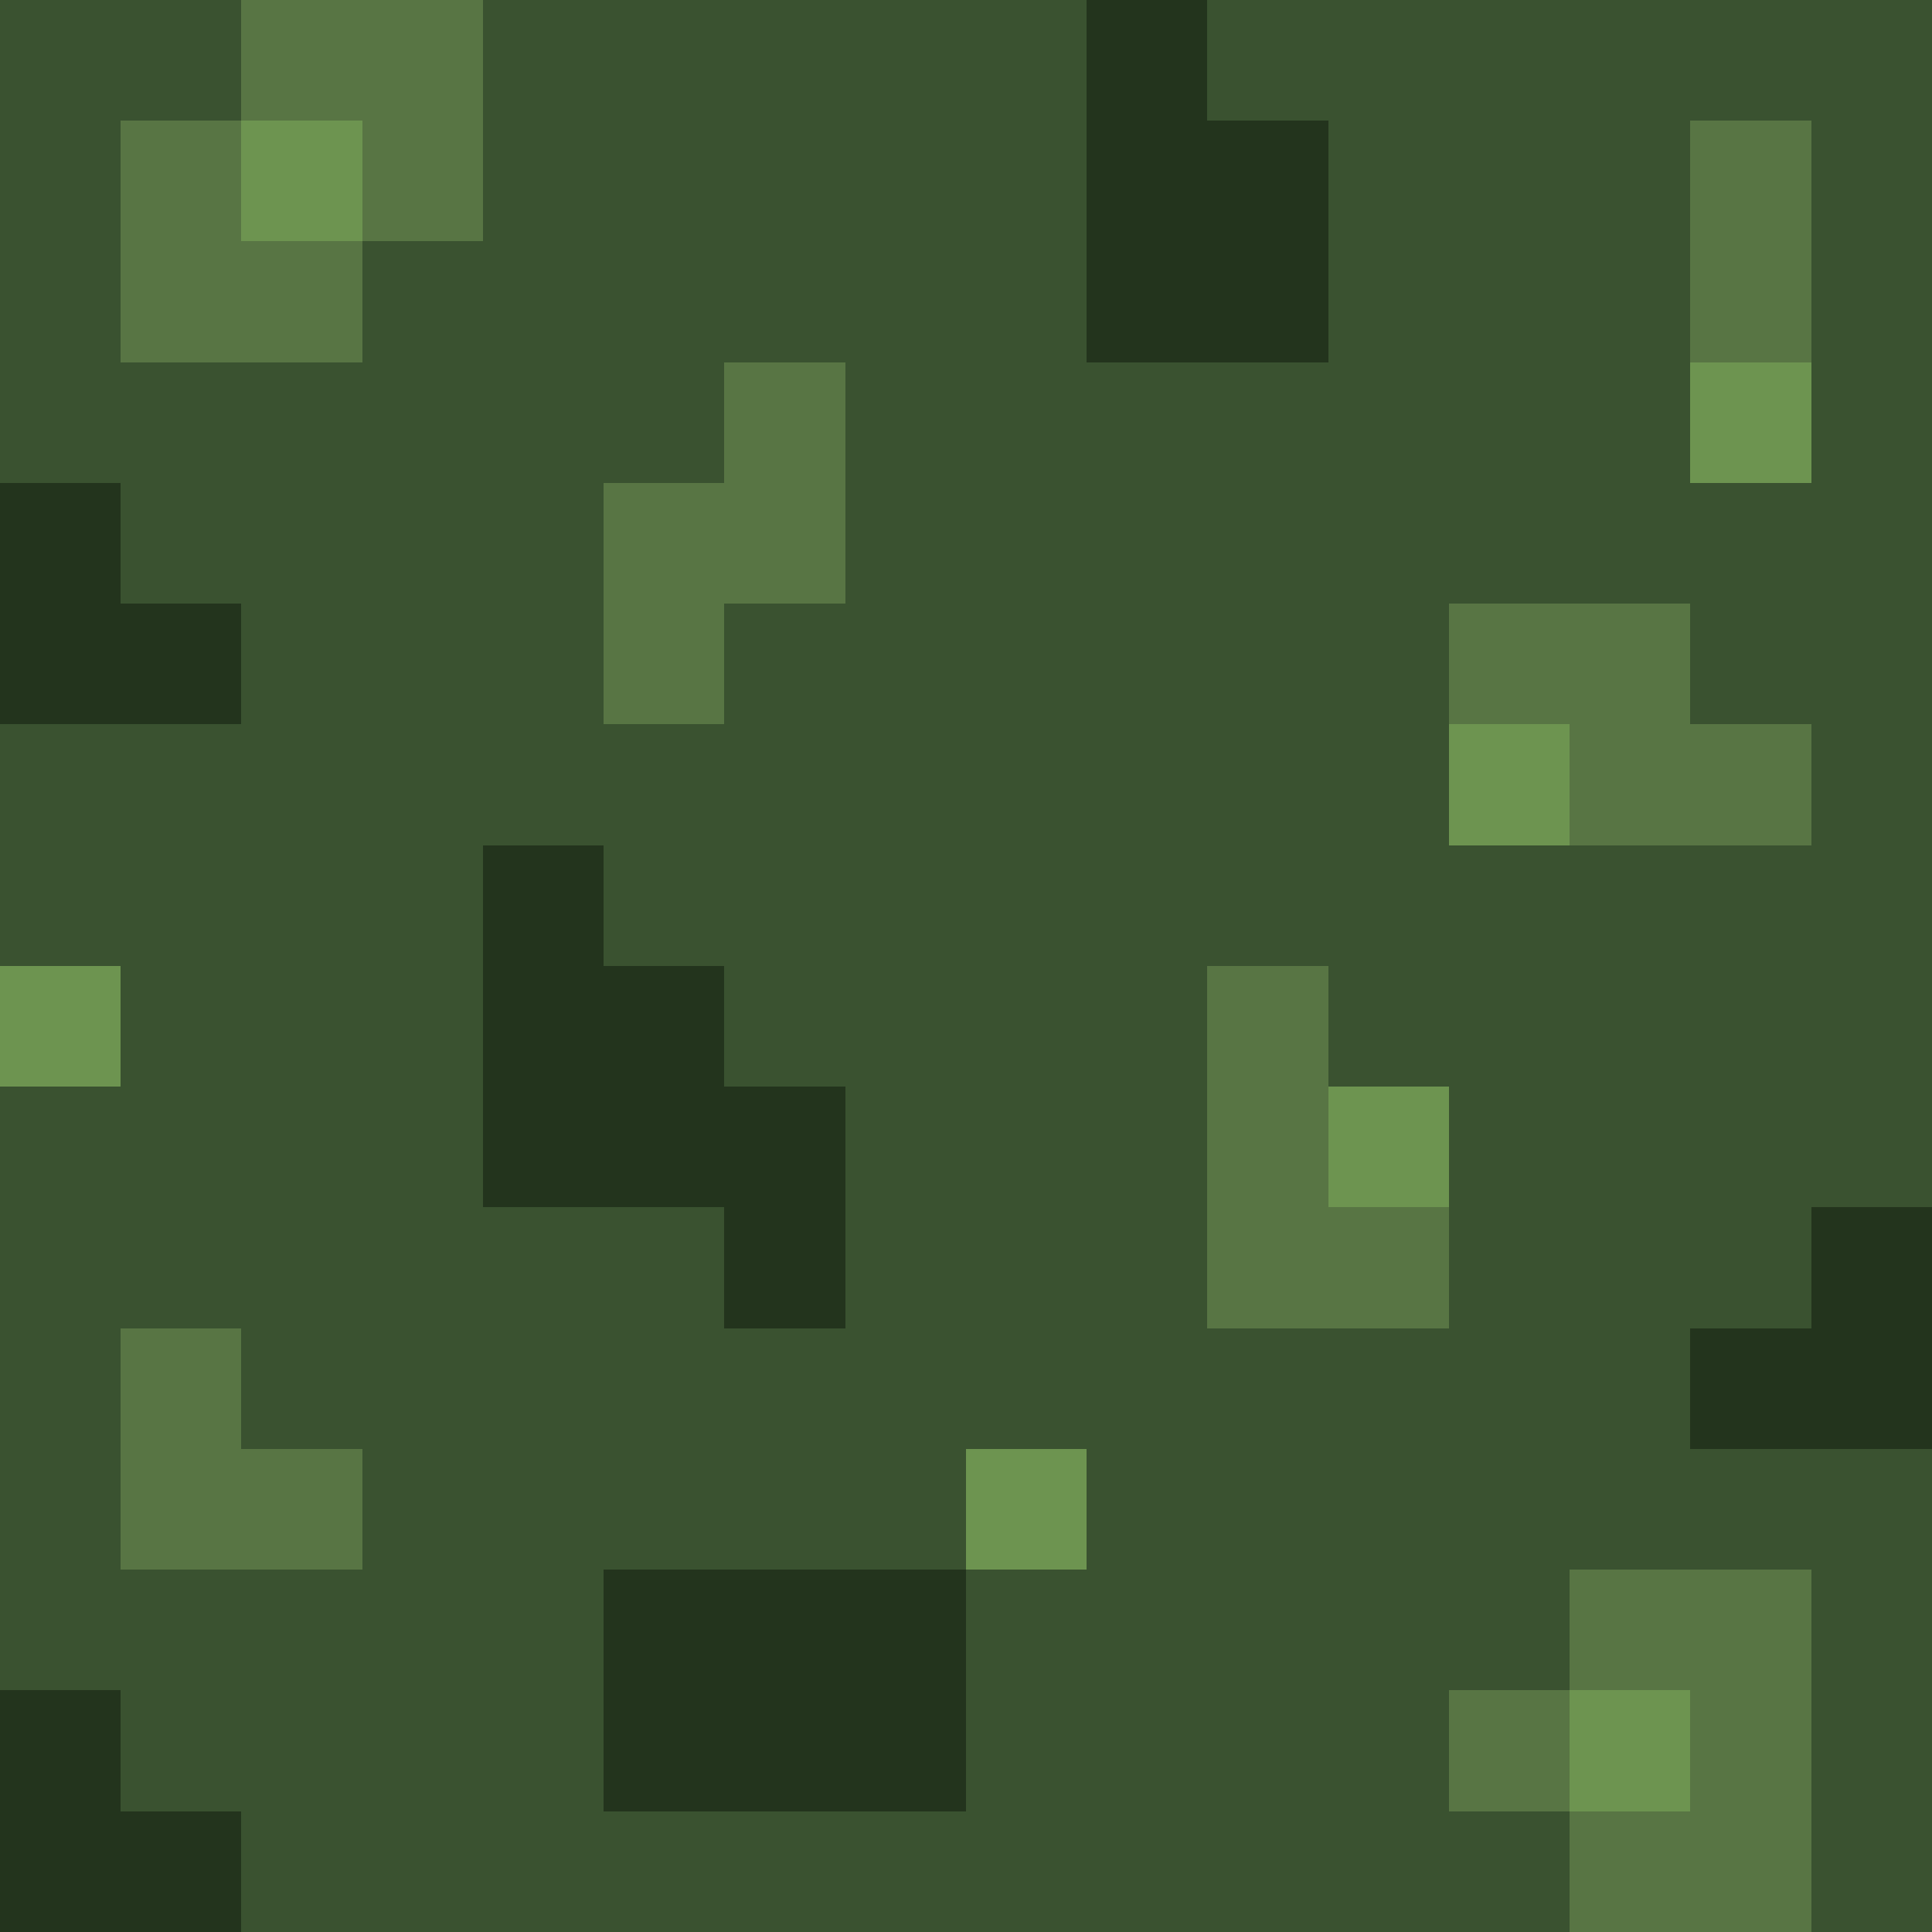
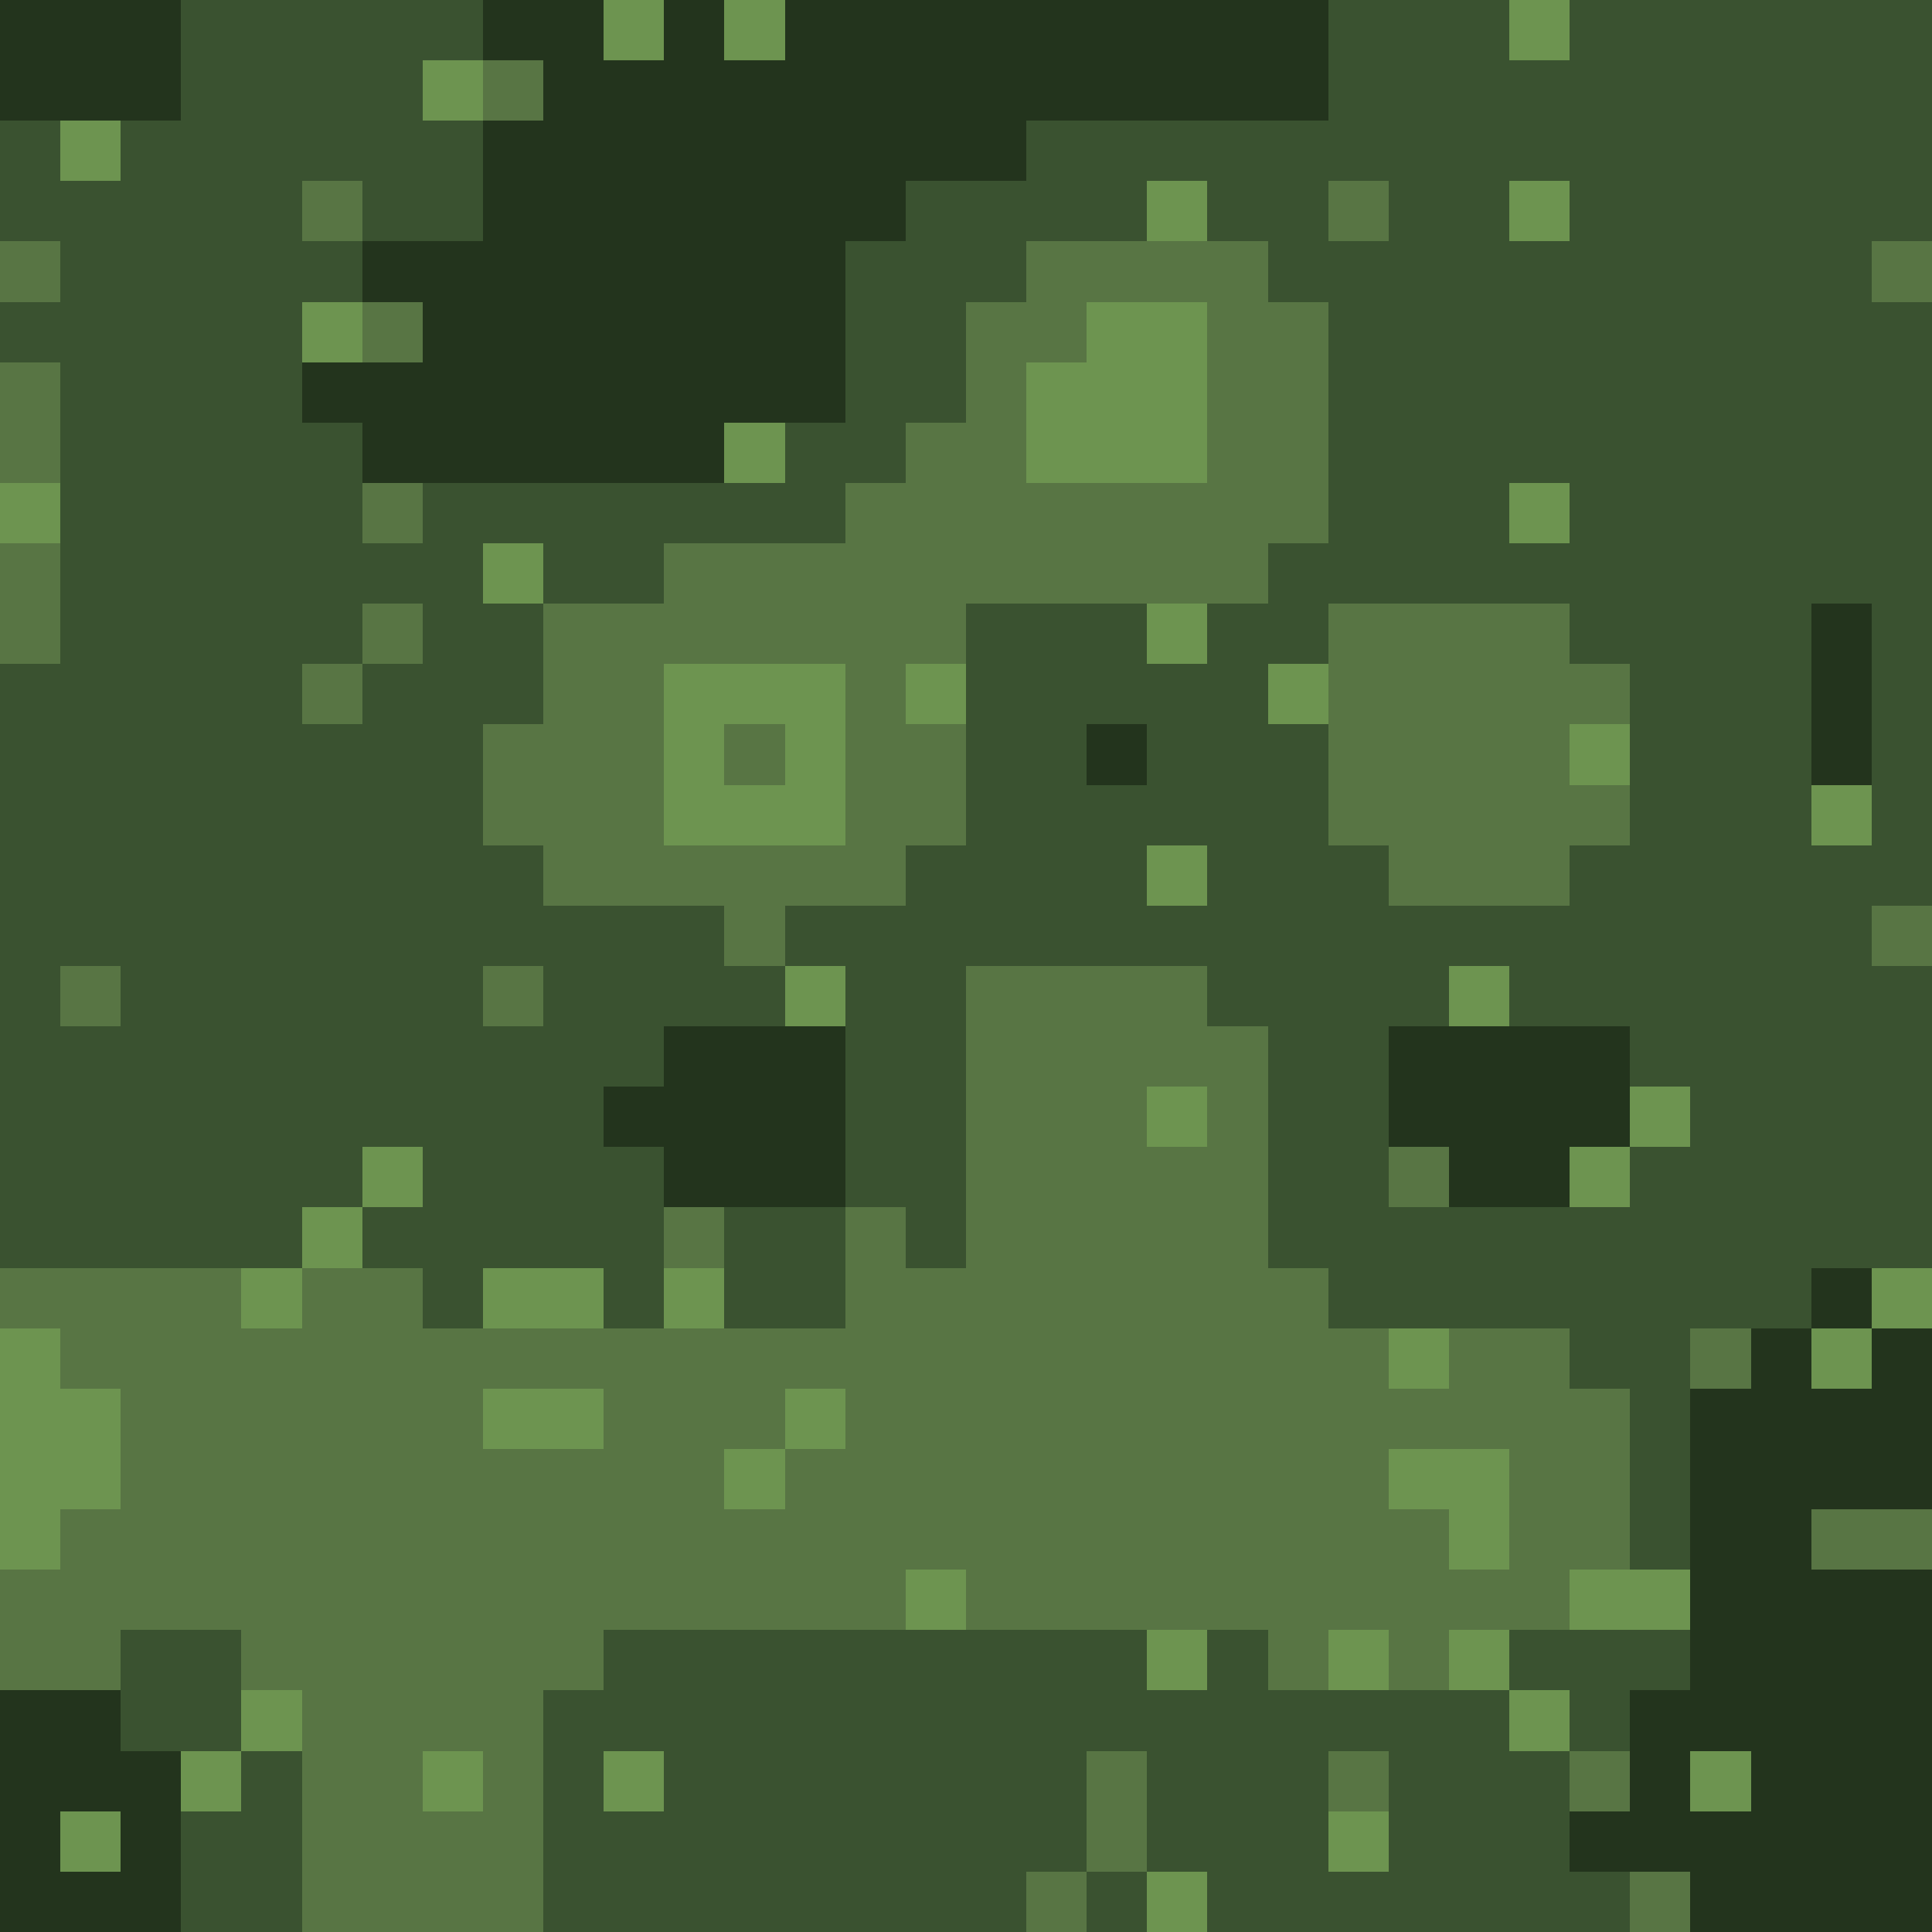
- <svg xmlns="http://www.w3.org/2000/svg" width="16" height="16" viewBox="0 0 16 16" shape-rendering="crispEdges">
-   <rect x="0" y="0" width="2" height="1" fill="#3a5230" shape-rendering="crispEdges" />
-   <rect x="2" y="0" width="2" height="1" fill="#587544" shape-rendering="crispEdges" />
-   <rect x="4" y="0" width="5" height="1" fill="#3a5230" shape-rendering="crispEdges" />
-   <rect x="9" y="0" width="1" height="1" fill="#23341d" shape-rendering="crispEdges" />
-   <rect x="10" y="0" width="6" height="1" fill="#3a5230" shape-rendering="crispEdges" />
-   <rect x="0" y="1" width="1" height="1" fill="#3a5230" shape-rendering="crispEdges" />
-   <rect x="1" y="1" width="1" height="1" fill="#587544" shape-rendering="crispEdges" />
-   <rect x="2" y="1" width="1" height="1" fill="#6d9450" shape-rendering="crispEdges" />
-   <rect x="3" y="1" width="1" height="1" fill="#587544" shape-rendering="crispEdges" />
-   <rect x="4" y="1" width="5" height="1" fill="#3a5230" shape-rendering="crispEdges" />
-   <rect x="9" y="1" width="2" height="1" fill="#23341d" shape-rendering="crispEdges" />
-   <rect x="11" y="1" width="3" height="1" fill="#3a5230" shape-rendering="crispEdges" />
-   <rect x="14" y="1" width="1" height="1" fill="#587544" shape-rendering="crispEdges" />
-   <rect x="15" y="1" width="1" height="1" fill="#3a5230" shape-rendering="crispEdges" />
+ <svg xmlns="http://www.w3.org/2000/svg" width="32" height="32" viewBox="0 0 32 32" shape-rendering="crispEdges">
+   <rect x="0" y="0" width="3" height="1" fill="#23341d" shape-rendering="crispEdges" />
+   <rect x="3" y="0" width="5" height="1" fill="#3a5230" shape-rendering="crispEdges" />
+   <rect x="8" y="0" width="2" height="1" fill="#23341d" shape-rendering="crispEdges" />
+   <rect x="10" y="0" width="1" height="1" fill="#6d9450" shape-rendering="crispEdges" />
+   <rect x="11" y="0" width="1" height="1" fill="#23341d" shape-rendering="crispEdges" />
+   <rect x="12" y="0" width="1" height="1" fill="#6d9450" shape-rendering="crispEdges" />
+   <rect x="13" y="0" width="9" height="1" fill="#23341d" shape-rendering="crispEdges" />
+   <rect x="22" y="0" width="3" height="1" fill="#3a5230" shape-rendering="crispEdges" />
+   <rect x="25" y="0" width="1" height="1" fill="#6d9450" shape-rendering="crispEdges" />
+   <rect x="26" y="0" width="6" height="1" fill="#3a5230" shape-rendering="crispEdges" />
+   <rect x="0" y="1" width="3" height="1" fill="#23341d" shape-rendering="crispEdges" />
+   <rect x="3" y="1" width="4" height="1" fill="#3a5230" shape-rendering="crispEdges" />
+   <rect x="7" y="1" width="1" height="1" fill="#6d9450" shape-rendering="crispEdges" />
+   <rect x="8" y="1" width="1" height="1" fill="#587544" shape-rendering="crispEdges" />
+   <rect x="9" y="1" width="13" height="1" fill="#23341d" shape-rendering="crispEdges" />
+   <rect x="22" y="1" width="10" height="1" fill="#3a5230" shape-rendering="crispEdges" />
  <rect x="0" y="2" width="1" height="1" fill="#3a5230" shape-rendering="crispEdges" />
-   <rect x="1" y="2" width="2" height="1" fill="#587544" shape-rendering="crispEdges" />
-   <rect x="3" y="2" width="6" height="1" fill="#3a5230" shape-rendering="crispEdges" />
-   <rect x="9" y="2" width="2" height="1" fill="#23341d" shape-rendering="crispEdges" />
-   <rect x="11" y="2" width="3" height="1" fill="#3a5230" shape-rendering="crispEdges" />
-   <rect x="14" y="2" width="1" height="1" fill="#587544" shape-rendering="crispEdges" />
-   <rect x="15" y="2" width="1" height="1" fill="#3a5230" shape-rendering="crispEdges" />
-   <rect x="0" y="3" width="6" height="1" fill="#3a5230" shape-rendering="crispEdges" />
-   <rect x="6" y="3" width="1" height="1" fill="#587544" shape-rendering="crispEdges" />
-   <rect x="7" y="3" width="7" height="1" fill="#3a5230" shape-rendering="crispEdges" />
-   <rect x="14" y="3" width="1" height="1" fill="#6d9450" shape-rendering="crispEdges" />
-   <rect x="15" y="3" width="1" height="1" fill="#3a5230" shape-rendering="crispEdges" />
-   <rect x="0" y="4" width="1" height="1" fill="#23341d" shape-rendering="crispEdges" />
-   <rect x="1" y="4" width="4" height="1" fill="#3a5230" shape-rendering="crispEdges" />
-   <rect x="5" y="4" width="2" height="1" fill="#587544" shape-rendering="crispEdges" />
-   <rect x="7" y="4" width="9" height="1" fill="#3a5230" shape-rendering="crispEdges" />
-   <rect x="0" y="5" width="2" height="1" fill="#23341d" shape-rendering="crispEdges" />
-   <rect x="2" y="5" width="3" height="1" fill="#3a5230" shape-rendering="crispEdges" />
-   <rect x="5" y="5" width="1" height="1" fill="#587544" shape-rendering="crispEdges" />
-   <rect x="6" y="5" width="6" height="1" fill="#3a5230" shape-rendering="crispEdges" />
-   <rect x="12" y="5" width="2" height="1" fill="#587544" shape-rendering="crispEdges" />
+   <rect x="1" y="2" width="1" height="1" fill="#6d9450" shape-rendering="crispEdges" />
+   <rect x="2" y="2" width="6" height="1" fill="#3a5230" shape-rendering="crispEdges" />
+   <rect x="8" y="2" width="9" height="1" fill="#23341d" shape-rendering="crispEdges" />
+   <rect x="17" y="2" width="15" height="1" fill="#3a5230" shape-rendering="crispEdges" />
+   <rect x="0" y="3" width="5" height="1" fill="#3a5230" shape-rendering="crispEdges" />
+   <rect x="5" y="3" width="1" height="1" fill="#587544" shape-rendering="crispEdges" />
+   <rect x="6" y="3" width="2" height="1" fill="#3a5230" shape-rendering="crispEdges" />
+   <rect x="8" y="3" width="7" height="1" fill="#23341d" shape-rendering="crispEdges" />
+   <rect x="15" y="3" width="4" height="1" fill="#3a5230" shape-rendering="crispEdges" />
+   <rect x="19" y="3" width="1" height="1" fill="#6d9450" shape-rendering="crispEdges" />
+   <rect x="20" y="3" width="2" height="1" fill="#3a5230" shape-rendering="crispEdges" />
+   <rect x="22" y="3" width="1" height="1" fill="#587544" shape-rendering="crispEdges" />
+   <rect x="23" y="3" width="2" height="1" fill="#3a5230" shape-rendering="crispEdges" />
+   <rect x="25" y="3" width="1" height="1" fill="#6d9450" shape-rendering="crispEdges" />
+   <rect x="26" y="3" width="6" height="1" fill="#3a5230" shape-rendering="crispEdges" />
+   <rect x="0" y="4" width="1" height="1" fill="#587544" shape-rendering="crispEdges" />
+   <rect x="1" y="4" width="5" height="1" fill="#3a5230" shape-rendering="crispEdges" />
+   <rect x="6" y="4" width="8" height="1" fill="#23341d" shape-rendering="crispEdges" />
+   <rect x="14" y="4" width="3" height="1" fill="#3a5230" shape-rendering="crispEdges" />
+   <rect x="17" y="4" width="4" height="1" fill="#587544" shape-rendering="crispEdges" />
+   <rect x="21" y="4" width="10" height="1" fill="#3a5230" shape-rendering="crispEdges" />
+   <rect x="31" y="4" width="1" height="1" fill="#587544" shape-rendering="crispEdges" />
+   <rect x="0" y="5" width="5" height="1" fill="#3a5230" shape-rendering="crispEdges" />
+   <rect x="5" y="5" width="1" height="1" fill="#6d9450" shape-rendering="crispEdges" />
+   <rect x="6" y="5" width="1" height="1" fill="#587544" shape-rendering="crispEdges" />
+   <rect x="7" y="5" width="7" height="1" fill="#23341d" shape-rendering="crispEdges" />
  <rect x="14" y="5" width="2" height="1" fill="#3a5230" shape-rendering="crispEdges" />
-   <rect x="0" y="6" width="12" height="1" fill="#3a5230" shape-rendering="crispEdges" />
-   <rect x="12" y="6" width="1" height="1" fill="#6d9450" shape-rendering="crispEdges" />
-   <rect x="13" y="6" width="2" height="1" fill="#587544" shape-rendering="crispEdges" />
-   <rect x="15" y="6" width="1" height="1" fill="#3a5230" shape-rendering="crispEdges" />
-   <rect x="0" y="7" width="4" height="1" fill="#3a5230" shape-rendering="crispEdges" />
-   <rect x="4" y="7" width="1" height="1" fill="#23341d" shape-rendering="crispEdges" />
-   <rect x="5" y="7" width="11" height="1" fill="#3a5230" shape-rendering="crispEdges" />
+   <rect x="16" y="5" width="2" height="1" fill="#587544" shape-rendering="crispEdges" />
+   <rect x="18" y="5" width="2" height="1" fill="#6d9450" shape-rendering="crispEdges" />
+   <rect x="20" y="5" width="2" height="1" fill="#587544" shape-rendering="crispEdges" />
+   <rect x="22" y="5" width="10" height="1" fill="#3a5230" shape-rendering="crispEdges" />
+   <rect x="0" y="6" width="1" height="1" fill="#587544" shape-rendering="crispEdges" />
+   <rect x="1" y="6" width="4" height="1" fill="#3a5230" shape-rendering="crispEdges" />
+   <rect x="5" y="6" width="9" height="1" fill="#23341d" shape-rendering="crispEdges" />
+   <rect x="14" y="6" width="2" height="1" fill="#3a5230" shape-rendering="crispEdges" />
+   <rect x="16" y="6" width="1" height="1" fill="#587544" shape-rendering="crispEdges" />
+   <rect x="17" y="6" width="3" height="1" fill="#6d9450" shape-rendering="crispEdges" />
+   <rect x="20" y="6" width="2" height="1" fill="#587544" shape-rendering="crispEdges" />
+   <rect x="22" y="6" width="10" height="1" fill="#3a5230" shape-rendering="crispEdges" />
+   <rect x="0" y="7" width="1" height="1" fill="#587544" shape-rendering="crispEdges" />
+   <rect x="1" y="7" width="5" height="1" fill="#3a5230" shape-rendering="crispEdges" />
+   <rect x="6" y="7" width="6" height="1" fill="#23341d" shape-rendering="crispEdges" />
+   <rect x="12" y="7" width="1" height="1" fill="#6d9450" shape-rendering="crispEdges" />
+   <rect x="13" y="7" width="2" height="1" fill="#3a5230" shape-rendering="crispEdges" />
+   <rect x="15" y="7" width="2" height="1" fill="#587544" shape-rendering="crispEdges" />
+   <rect x="17" y="7" width="3" height="1" fill="#6d9450" shape-rendering="crispEdges" />
+   <rect x="20" y="7" width="2" height="1" fill="#587544" shape-rendering="crispEdges" />
+   <rect x="22" y="7" width="10" height="1" fill="#3a5230" shape-rendering="crispEdges" />
  <rect x="0" y="8" width="1" height="1" fill="#6d9450" shape-rendering="crispEdges" />
-   <rect x="1" y="8" width="3" height="1" fill="#3a5230" shape-rendering="crispEdges" />
-   <rect x="4" y="8" width="2" height="1" fill="#23341d" shape-rendering="crispEdges" />
-   <rect x="6" y="8" width="4" height="1" fill="#3a5230" shape-rendering="crispEdges" />
-   <rect x="10" y="8" width="1" height="1" fill="#587544" shape-rendering="crispEdges" />
-   <rect x="11" y="8" width="5" height="1" fill="#3a5230" shape-rendering="crispEdges" />
-   <rect x="0" y="9" width="4" height="1" fill="#3a5230" shape-rendering="crispEdges" />
-   <rect x="4" y="9" width="3" height="1" fill="#23341d" shape-rendering="crispEdges" />
-   <rect x="7" y="9" width="3" height="1" fill="#3a5230" shape-rendering="crispEdges" />
-   <rect x="10" y="9" width="1" height="1" fill="#587544" shape-rendering="crispEdges" />
-   <rect x="11" y="9" width="1" height="1" fill="#6d9450" shape-rendering="crispEdges" />
-   <rect x="12" y="9" width="4" height="1" fill="#3a5230" shape-rendering="crispEdges" />
-   <rect x="0" y="10" width="6" height="1" fill="#3a5230" shape-rendering="crispEdges" />
-   <rect x="6" y="10" width="1" height="1" fill="#23341d" shape-rendering="crispEdges" />
-   <rect x="7" y="10" width="3" height="1" fill="#3a5230" shape-rendering="crispEdges" />
-   <rect x="10" y="10" width="2" height="1" fill="#587544" shape-rendering="crispEdges" />
-   <rect x="12" y="10" width="3" height="1" fill="#3a5230" shape-rendering="crispEdges" />
-   <rect x="15" y="10" width="1" height="1" fill="#23341d" shape-rendering="crispEdges" />
-   <rect x="0" y="11" width="1" height="1" fill="#3a5230" shape-rendering="crispEdges" />
-   <rect x="1" y="11" width="1" height="1" fill="#587544" shape-rendering="crispEdges" />
-   <rect x="2" y="11" width="12" height="1" fill="#3a5230" shape-rendering="crispEdges" />
-   <rect x="14" y="11" width="2" height="1" fill="#23341d" shape-rendering="crispEdges" />
-   <rect x="0" y="12" width="1" height="1" fill="#3a5230" shape-rendering="crispEdges" />
-   <rect x="1" y="12" width="2" height="1" fill="#587544" shape-rendering="crispEdges" />
-   <rect x="3" y="12" width="5" height="1" fill="#3a5230" shape-rendering="crispEdges" />
-   <rect x="8" y="12" width="1" height="1" fill="#6d9450" shape-rendering="crispEdges" />
-   <rect x="9" y="12" width="7" height="1" fill="#3a5230" shape-rendering="crispEdges" />
-   <rect x="0" y="13" width="5" height="1" fill="#3a5230" shape-rendering="crispEdges" />
-   <rect x="5" y="13" width="3" height="1" fill="#23341d" shape-rendering="crispEdges" />
-   <rect x="8" y="13" width="5" height="1" fill="#3a5230" shape-rendering="crispEdges" />
-   <rect x="13" y="13" width="2" height="1" fill="#587544" shape-rendering="crispEdges" />
-   <rect x="15" y="13" width="1" height="1" fill="#3a5230" shape-rendering="crispEdges" />
-   <rect x="0" y="14" width="1" height="1" fill="#23341d" shape-rendering="crispEdges" />
-   <rect x="1" y="14" width="4" height="1" fill="#3a5230" shape-rendering="crispEdges" />
-   <rect x="5" y="14" width="3" height="1" fill="#23341d" shape-rendering="crispEdges" />
-   <rect x="8" y="14" width="4" height="1" fill="#3a5230" shape-rendering="crispEdges" />
-   <rect x="12" y="14" width="1" height="1" fill="#587544" shape-rendering="crispEdges" />
-   <rect x="13" y="14" width="1" height="1" fill="#6d9450" shape-rendering="crispEdges" />
-   <rect x="14" y="14" width="1" height="1" fill="#587544" shape-rendering="crispEdges" />
-   <rect x="15" y="14" width="1" height="1" fill="#3a5230" shape-rendering="crispEdges" />
-   <rect x="0" y="15" width="2" height="1" fill="#23341d" shape-rendering="crispEdges" />
-   <rect x="2" y="15" width="11" height="1" fill="#3a5230" shape-rendering="crispEdges" />
-   <rect x="13" y="15" width="2" height="1" fill="#587544" shape-rendering="crispEdges" />
-   <rect x="15" y="15" width="1" height="1" fill="#3a5230" shape-rendering="crispEdges" />
+   <rect x="1" y="8" width="5" height="1" fill="#3a5230" shape-rendering="crispEdges" />
+   <rect x="6" y="8" width="1" height="1" fill="#587544" shape-rendering="crispEdges" />
+   <rect x="7" y="8" width="7" height="1" fill="#3a5230" shape-rendering="crispEdges" />
+   <rect x="14" y="8" width="8" height="1" fill="#587544" shape-rendering="crispEdges" />
+   <rect x="22" y="8" width="3" height="1" fill="#3a5230" shape-rendering="crispEdges" />
+   <rect x="25" y="8" width="1" height="1" fill="#6d9450" shape-rendering="crispEdges" />
+   <rect x="26" y="8" width="6" height="1" fill="#3a5230" shape-rendering="crispEdges" />
+   <rect x="0" y="9" width="1" height="1" fill="#587544" shape-rendering="crispEdges" />
+   <rect x="1" y="9" width="7" height="1" fill="#3a5230" shape-rendering="crispEdges" />
+   <rect x="8" y="9" width="1" height="1" fill="#6d9450" shape-rendering="crispEdges" />
+   <rect x="9" y="9" width="2" height="1" fill="#3a5230" shape-rendering="crispEdges" />
+   <rect x="11" y="9" width="10" height="1" fill="#587544" shape-rendering="crispEdges" />
+   <rect x="21" y="9" width="11" height="1" fill="#3a5230" shape-rendering="crispEdges" />
+   <rect x="0" y="10" width="1" height="1" fill="#587544" shape-rendering="crispEdges" />
+   <rect x="1" y="10" width="5" height="1" fill="#3a5230" shape-rendering="crispEdges" />
+   <rect x="6" y="10" width="1" height="1" fill="#587544" shape-rendering="crispEdges" />
+   <rect x="7" y="10" width="2" height="1" fill="#3a5230" shape-rendering="crispEdges" />
+   <rect x="9" y="10" width="7" height="1" fill="#587544" shape-rendering="crispEdges" />
+   <rect x="16" y="10" width="3" height="1" fill="#3a5230" shape-rendering="crispEdges" />
+   <rect x="19" y="10" width="1" height="1" fill="#6d9450" shape-rendering="crispEdges" />
+   <rect x="20" y="10" width="2" height="1" fill="#3a5230" shape-rendering="crispEdges" />
+   <rect x="22" y="10" width="4" height="1" fill="#587544" shape-rendering="crispEdges" />
+   <rect x="26" y="10" width="4" height="1" fill="#3a5230" shape-rendering="crispEdges" />
+   <rect x="30" y="10" width="1" height="1" fill="#23341d" shape-rendering="crispEdges" />
+   <rect x="31" y="10" width="1" height="1" fill="#3a5230" shape-rendering="crispEdges" />
+   <rect x="0" y="11" width="5" height="1" fill="#3a5230" shape-rendering="crispEdges" />
+   <rect x="5" y="11" width="1" height="1" fill="#587544" shape-rendering="crispEdges" />
+   <rect x="6" y="11" width="3" height="1" fill="#3a5230" shape-rendering="crispEdges" />
+   <rect x="9" y="11" width="2" height="1" fill="#587544" shape-rendering="crispEdges" />
+   <rect x="11" y="11" width="3" height="1" fill="#6d9450" shape-rendering="crispEdges" />
+   <rect x="14" y="11" width="1" height="1" fill="#587544" shape-rendering="crispEdges" />
+   <rect x="15" y="11" width="1" height="1" fill="#6d9450" shape-rendering="crispEdges" />
+   <rect x="16" y="11" width="5" height="1" fill="#3a5230" shape-rendering="crispEdges" />
+   <rect x="21" y="11" width="1" height="1" fill="#6d9450" shape-rendering="crispEdges" />
+   <rect x="22" y="11" width="5" height="1" fill="#587544" shape-rendering="crispEdges" />
+   <rect x="27" y="11" width="3" height="1" fill="#3a5230" shape-rendering="crispEdges" />
+   <rect x="30" y="11" width="1" height="1" fill="#23341d" shape-rendering="crispEdges" />
+   <rect x="31" y="11" width="1" height="1" fill="#3a5230" shape-rendering="crispEdges" />
+   <rect x="0" y="12" width="8" height="1" fill="#3a5230" shape-rendering="crispEdges" />
+   <rect x="8" y="12" width="3" height="1" fill="#587544" shape-rendering="crispEdges" />
+   <rect x="11" y="12" width="1" height="1" fill="#6d9450" shape-rendering="crispEdges" />
+   <rect x="12" y="12" width="1" height="1" fill="#587544" shape-rendering="crispEdges" />
+   <rect x="13" y="12" width="1" height="1" fill="#6d9450" shape-rendering="crispEdges" />
+   <rect x="14" y="12" width="2" height="1" fill="#587544" shape-rendering="crispEdges" />
+   <rect x="16" y="12" width="2" height="1" fill="#3a5230" shape-rendering="crispEdges" />
+   <rect x="18" y="12" width="1" height="1" fill="#23341d" shape-rendering="crispEdges" />
+   <rect x="19" y="12" width="3" height="1" fill="#3a5230" shape-rendering="crispEdges" />
+   <rect x="22" y="12" width="4" height="1" fill="#587544" shape-rendering="crispEdges" />
+   <rect x="26" y="12" width="1" height="1" fill="#6d9450" shape-rendering="crispEdges" />
+   <rect x="27" y="12" width="3" height="1" fill="#3a5230" shape-rendering="crispEdges" />
+   <rect x="30" y="12" width="1" height="1" fill="#23341d" shape-rendering="crispEdges" />
+   <rect x="31" y="12" width="1" height="1" fill="#3a5230" shape-rendering="crispEdges" />
+   <rect x="0" y="13" width="8" height="1" fill="#3a5230" shape-rendering="crispEdges" />
+   <rect x="8" y="13" width="3" height="1" fill="#587544" shape-rendering="crispEdges" />
+   <rect x="11" y="13" width="3" height="1" fill="#6d9450" shape-rendering="crispEdges" />
+   <rect x="14" y="13" width="2" height="1" fill="#587544" shape-rendering="crispEdges" />
+   <rect x="16" y="13" width="6" height="1" fill="#3a5230" shape-rendering="crispEdges" />
+   <rect x="22" y="13" width="5" height="1" fill="#587544" shape-rendering="crispEdges" />
+   <rect x="27" y="13" width="3" height="1" fill="#3a5230" shape-rendering="crispEdges" />
+   <rect x="30" y="13" width="1" height="1" fill="#6d9450" shape-rendering="crispEdges" />
+   <rect x="31" y="13" width="1" height="1" fill="#3a5230" shape-rendering="crispEdges" />
+   <rect x="0" y="14" width="9" height="1" fill="#3a5230" shape-rendering="crispEdges" />
+   <rect x="9" y="14" width="6" height="1" fill="#587544" shape-rendering="crispEdges" />
+   <rect x="15" y="14" width="4" height="1" fill="#3a5230" shape-rendering="crispEdges" />
+   <rect x="19" y="14" width="1" height="1" fill="#6d9450" shape-rendering="crispEdges" />
+   <rect x="20" y="14" width="3" height="1" fill="#3a5230" shape-rendering="crispEdges" />
+   <rect x="23" y="14" width="3" height="1" fill="#587544" shape-rendering="crispEdges" />
+   <rect x="26" y="14" width="6" height="1" fill="#3a5230" shape-rendering="crispEdges" />
+   <rect x="0" y="15" width="12" height="1" fill="#3a5230" shape-rendering="crispEdges" />
+   <rect x="12" y="15" width="1" height="1" fill="#587544" shape-rendering="crispEdges" />
+   <rect x="13" y="15" width="18" height="1" fill="#3a5230" shape-rendering="crispEdges" />
+   <rect x="31" y="15" width="1" height="1" fill="#587544" shape-rendering="crispEdges" />
+   <rect x="0" y="16" width="1" height="1" fill="#3a5230" shape-rendering="crispEdges" />
+   <rect x="1" y="16" width="1" height="1" fill="#587544" shape-rendering="crispEdges" />
+   <rect x="2" y="16" width="6" height="1" fill="#3a5230" shape-rendering="crispEdges" />
+   <rect x="8" y="16" width="1" height="1" fill="#587544" shape-rendering="crispEdges" />
+   <rect x="9" y="16" width="4" height="1" fill="#3a5230" shape-rendering="crispEdges" />
+   <rect x="13" y="16" width="1" height="1" fill="#6d9450" shape-rendering="crispEdges" />
+   <rect x="14" y="16" width="2" height="1" fill="#3a5230" shape-rendering="crispEdges" />
+   <rect x="16" y="16" width="4" height="1" fill="#587544" shape-rendering="crispEdges" />
+   <rect x="20" y="16" width="4" height="1" fill="#3a5230" shape-rendering="crispEdges" />
+   <rect x="24" y="16" width="1" height="1" fill="#6d9450" shape-rendering="crispEdges" />
+   <rect x="25" y="16" width="7" height="1" fill="#3a5230" shape-rendering="crispEdges" />
+   <rect x="0" y="17" width="11" height="1" fill="#3a5230" shape-rendering="crispEdges" />
+   <rect x="11" y="17" width="3" height="1" fill="#23341d" shape-rendering="crispEdges" />
+   <rect x="14" y="17" width="2" height="1" fill="#3a5230" shape-rendering="crispEdges" />
+   <rect x="16" y="17" width="5" height="1" fill="#587544" shape-rendering="crispEdges" />
+   <rect x="21" y="17" width="2" height="1" fill="#3a5230" shape-rendering="crispEdges" />
+   <rect x="23" y="17" width="4" height="1" fill="#23341d" shape-rendering="crispEdges" />
+   <rect x="27" y="17" width="5" height="1" fill="#3a5230" shape-rendering="crispEdges" />
+   <rect x="0" y="18" width="10" height="1" fill="#3a5230" shape-rendering="crispEdges" />
+   <rect x="10" y="18" width="4" height="1" fill="#23341d" shape-rendering="crispEdges" />
+   <rect x="14" y="18" width="2" height="1" fill="#3a5230" shape-rendering="crispEdges" />
+   <rect x="16" y="18" width="3" height="1" fill="#587544" shape-rendering="crispEdges" />
+   <rect x="19" y="18" width="1" height="1" fill="#6d9450" shape-rendering="crispEdges" />
+   <rect x="20" y="18" width="1" height="1" fill="#587544" shape-rendering="crispEdges" />
+   <rect x="21" y="18" width="2" height="1" fill="#3a5230" shape-rendering="crispEdges" />
+   <rect x="23" y="18" width="4" height="1" fill="#23341d" shape-rendering="crispEdges" />
+   <rect x="27" y="18" width="1" height="1" fill="#6d9450" shape-rendering="crispEdges" />
+   <rect x="28" y="18" width="4" height="1" fill="#3a5230" shape-rendering="crispEdges" />
+   <rect x="0" y="19" width="6" height="1" fill="#3a5230" shape-rendering="crispEdges" />
+   <rect x="6" y="19" width="1" height="1" fill="#6d9450" shape-rendering="crispEdges" />
+   <rect x="7" y="19" width="4" height="1" fill="#3a5230" shape-rendering="crispEdges" />
+   <rect x="11" y="19" width="3" height="1" fill="#23341d" shape-rendering="crispEdges" />
+   <rect x="14" y="19" width="2" height="1" fill="#3a5230" shape-rendering="crispEdges" />
+   <rect x="16" y="19" width="5" height="1" fill="#587544" shape-rendering="crispEdges" />
+   <rect x="21" y="19" width="2" height="1" fill="#3a5230" shape-rendering="crispEdges" />
+   <rect x="23" y="19" width="1" height="1" fill="#587544" shape-rendering="crispEdges" />
+   <rect x="24" y="19" width="2" height="1" fill="#23341d" shape-rendering="crispEdges" />
+   <rect x="26" y="19" width="1" height="1" fill="#6d9450" shape-rendering="crispEdges" />
+   <rect x="27" y="19" width="5" height="1" fill="#3a5230" shape-rendering="crispEdges" />
+   <rect x="0" y="20" width="5" height="1" fill="#3a5230" shape-rendering="crispEdges" />
+   <rect x="5" y="20" width="1" height="1" fill="#6d9450" shape-rendering="crispEdges" />
+   <rect x="6" y="20" width="5" height="1" fill="#3a5230" shape-rendering="crispEdges" />
+   <rect x="11" y="20" width="1" height="1" fill="#587544" shape-rendering="crispEdges" />
+   <rect x="12" y="20" width="2" height="1" fill="#3a5230" shape-rendering="crispEdges" />
+   <rect x="14" y="20" width="1" height="1" fill="#587544" shape-rendering="crispEdges" />
+   <rect x="15" y="20" width="1" height="1" fill="#3a5230" shape-rendering="crispEdges" />
+   <rect x="16" y="20" width="5" height="1" fill="#587544" shape-rendering="crispEdges" />
+   <rect x="21" y="20" width="11" height="1" fill="#3a5230" shape-rendering="crispEdges" />
+   <rect x="0" y="21" width="4" height="1" fill="#587544" shape-rendering="crispEdges" />
+   <rect x="4" y="21" width="1" height="1" fill="#6d9450" shape-rendering="crispEdges" />
+   <rect x="5" y="21" width="2" height="1" fill="#587544" shape-rendering="crispEdges" />
+   <rect x="7" y="21" width="1" height="1" fill="#3a5230" shape-rendering="crispEdges" />
+   <rect x="8" y="21" width="2" height="1" fill="#6d9450" shape-rendering="crispEdges" />
+   <rect x="10" y="21" width="1" height="1" fill="#3a5230" shape-rendering="crispEdges" />
+   <rect x="11" y="21" width="1" height="1" fill="#6d9450" shape-rendering="crispEdges" />
+   <rect x="12" y="21" width="2" height="1" fill="#3a5230" shape-rendering="crispEdges" />
+   <rect x="14" y="21" width="8" height="1" fill="#587544" shape-rendering="crispEdges" />
+   <rect x="22" y="21" width="8" height="1" fill="#3a5230" shape-rendering="crispEdges" />
+   <rect x="30" y="21" width="1" height="1" fill="#23341d" shape-rendering="crispEdges" />
+   <rect x="31" y="21" width="1" height="1" fill="#6d9450" shape-rendering="crispEdges" />
+   <rect x="0" y="22" width="1" height="1" fill="#6d9450" shape-rendering="crispEdges" />
+   <rect x="1" y="22" width="22" height="1" fill="#587544" shape-rendering="crispEdges" />
+   <rect x="23" y="22" width="1" height="1" fill="#6d9450" shape-rendering="crispEdges" />
+   <rect x="24" y="22" width="2" height="1" fill="#587544" shape-rendering="crispEdges" />
+   <rect x="26" y="22" width="2" height="1" fill="#3a5230" shape-rendering="crispEdges" />
+   <rect x="28" y="22" width="1" height="1" fill="#587544" shape-rendering="crispEdges" />
+   <rect x="29" y="22" width="1" height="1" fill="#23341d" shape-rendering="crispEdges" />
+   <rect x="30" y="22" width="1" height="1" fill="#6d9450" shape-rendering="crispEdges" />
+   <rect x="31" y="22" width="1" height="1" fill="#23341d" shape-rendering="crispEdges" />
+   <rect x="0" y="23" width="2" height="1" fill="#6d9450" shape-rendering="crispEdges" />
+   <rect x="2" y="23" width="6" height="1" fill="#587544" shape-rendering="crispEdges" />
+   <rect x="8" y="23" width="2" height="1" fill="#6d9450" shape-rendering="crispEdges" />
+   <rect x="10" y="23" width="3" height="1" fill="#587544" shape-rendering="crispEdges" />
+   <rect x="13" y="23" width="1" height="1" fill="#6d9450" shape-rendering="crispEdges" />
+   <rect x="14" y="23" width="13" height="1" fill="#587544" shape-rendering="crispEdges" />
+   <rect x="27" y="23" width="1" height="1" fill="#3a5230" shape-rendering="crispEdges" />
+   <rect x="28" y="23" width="4" height="1" fill="#23341d" shape-rendering="crispEdges" />
+   <rect x="0" y="24" width="2" height="1" fill="#6d9450" shape-rendering="crispEdges" />
+   <rect x="2" y="24" width="10" height="1" fill="#587544" shape-rendering="crispEdges" />
+   <rect x="12" y="24" width="1" height="1" fill="#6d9450" shape-rendering="crispEdges" />
+   <rect x="13" y="24" width="10" height="1" fill="#587544" shape-rendering="crispEdges" />
+   <rect x="23" y="24" width="2" height="1" fill="#6d9450" shape-rendering="crispEdges" />
+   <rect x="25" y="24" width="2" height="1" fill="#587544" shape-rendering="crispEdges" />
+   <rect x="27" y="24" width="1" height="1" fill="#3a5230" shape-rendering="crispEdges" />
+   <rect x="28" y="24" width="4" height="1" fill="#23341d" shape-rendering="crispEdges" />
+   <rect x="0" y="25" width="1" height="1" fill="#6d9450" shape-rendering="crispEdges" />
+   <rect x="1" y="25" width="23" height="1" fill="#587544" shape-rendering="crispEdges" />
+   <rect x="24" y="25" width="1" height="1" fill="#6d9450" shape-rendering="crispEdges" />
+   <rect x="25" y="25" width="2" height="1" fill="#587544" shape-rendering="crispEdges" />
+   <rect x="27" y="25" width="1" height="1" fill="#3a5230" shape-rendering="crispEdges" />
+   <rect x="28" y="25" width="2" height="1" fill="#23341d" shape-rendering="crispEdges" />
+   <rect x="30" y="25" width="2" height="1" fill="#587544" shape-rendering="crispEdges" />
+   <rect x="0" y="26" width="15" height="1" fill="#587544" shape-rendering="crispEdges" />
+   <rect x="15" y="26" width="1" height="1" fill="#6d9450" shape-rendering="crispEdges" />
+   <rect x="16" y="26" width="10" height="1" fill="#587544" shape-rendering="crispEdges" />
+   <rect x="26" y="26" width="2" height="1" fill="#6d9450" shape-rendering="crispEdges" />
+   <rect x="28" y="26" width="4" height="1" fill="#23341d" shape-rendering="crispEdges" />
+   <rect x="0" y="27" width="2" height="1" fill="#587544" shape-rendering="crispEdges" />
+   <rect x="2" y="27" width="2" height="1" fill="#3a5230" shape-rendering="crispEdges" />
+   <rect x="4" y="27" width="6" height="1" fill="#587544" shape-rendering="crispEdges" />
+   <rect x="10" y="27" width="9" height="1" fill="#3a5230" shape-rendering="crispEdges" />
+   <rect x="19" y="27" width="1" height="1" fill="#6d9450" shape-rendering="crispEdges" />
+   <rect x="20" y="27" width="1" height="1" fill="#3a5230" shape-rendering="crispEdges" />
+   <rect x="21" y="27" width="1" height="1" fill="#587544" shape-rendering="crispEdges" />
+   <rect x="22" y="27" width="1" height="1" fill="#6d9450" shape-rendering="crispEdges" />
+   <rect x="23" y="27" width="1" height="1" fill="#587544" shape-rendering="crispEdges" />
+   <rect x="24" y="27" width="1" height="1" fill="#6d9450" shape-rendering="crispEdges" />
+   <rect x="25" y="27" width="3" height="1" fill="#3a5230" shape-rendering="crispEdges" />
+   <rect x="28" y="27" width="4" height="1" fill="#23341d" shape-rendering="crispEdges" />
+   <rect x="0" y="28" width="2" height="1" fill="#23341d" shape-rendering="crispEdges" />
+   <rect x="2" y="28" width="2" height="1" fill="#3a5230" shape-rendering="crispEdges" />
+   <rect x="4" y="28" width="1" height="1" fill="#6d9450" shape-rendering="crispEdges" />
+   <rect x="5" y="28" width="4" height="1" fill="#587544" shape-rendering="crispEdges" />
+   <rect x="9" y="28" width="16" height="1" fill="#3a5230" shape-rendering="crispEdges" />
+   <rect x="25" y="28" width="1" height="1" fill="#6d9450" shape-rendering="crispEdges" />
+   <rect x="26" y="28" width="1" height="1" fill="#3a5230" shape-rendering="crispEdges" />
+   <rect x="27" y="28" width="5" height="1" fill="#23341d" shape-rendering="crispEdges" />
+   <rect x="0" y="29" width="3" height="1" fill="#23341d" shape-rendering="crispEdges" />
+   <rect x="3" y="29" width="1" height="1" fill="#6d9450" shape-rendering="crispEdges" />
+   <rect x="4" y="29" width="1" height="1" fill="#3a5230" shape-rendering="crispEdges" />
+   <rect x="5" y="29" width="2" height="1" fill="#587544" shape-rendering="crispEdges" />
+   <rect x="7" y="29" width="1" height="1" fill="#6d9450" shape-rendering="crispEdges" />
+   <rect x="8" y="29" width="1" height="1" fill="#587544" shape-rendering="crispEdges" />
+   <rect x="9" y="29" width="1" height="1" fill="#3a5230" shape-rendering="crispEdges" />
+   <rect x="10" y="29" width="1" height="1" fill="#6d9450" shape-rendering="crispEdges" />
+   <rect x="11" y="29" width="7" height="1" fill="#3a5230" shape-rendering="crispEdges" />
+   <rect x="18" y="29" width="1" height="1" fill="#587544" shape-rendering="crispEdges" />
+   <rect x="19" y="29" width="3" height="1" fill="#3a5230" shape-rendering="crispEdges" />
+   <rect x="22" y="29" width="1" height="1" fill="#587544" shape-rendering="crispEdges" />
+   <rect x="23" y="29" width="3" height="1" fill="#3a5230" shape-rendering="crispEdges" />
+   <rect x="26" y="29" width="1" height="1" fill="#587544" shape-rendering="crispEdges" />
+   <rect x="27" y="29" width="1" height="1" fill="#23341d" shape-rendering="crispEdges" />
+   <rect x="28" y="29" width="1" height="1" fill="#6d9450" shape-rendering="crispEdges" />
+   <rect x="29" y="29" width="3" height="1" fill="#23341d" shape-rendering="crispEdges" />
+   <rect x="0" y="30" width="1" height="1" fill="#23341d" shape-rendering="crispEdges" />
+   <rect x="1" y="30" width="1" height="1" fill="#6d9450" shape-rendering="crispEdges" />
+   <rect x="2" y="30" width="1" height="1" fill="#23341d" shape-rendering="crispEdges" />
+   <rect x="3" y="30" width="2" height="1" fill="#3a5230" shape-rendering="crispEdges" />
+   <rect x="5" y="30" width="4" height="1" fill="#587544" shape-rendering="crispEdges" />
+   <rect x="9" y="30" width="9" height="1" fill="#3a5230" shape-rendering="crispEdges" />
+   <rect x="18" y="30" width="1" height="1" fill="#587544" shape-rendering="crispEdges" />
+   <rect x="19" y="30" width="3" height="1" fill="#3a5230" shape-rendering="crispEdges" />
+   <rect x="22" y="30" width="1" height="1" fill="#6d9450" shape-rendering="crispEdges" />
+   <rect x="23" y="30" width="3" height="1" fill="#3a5230" shape-rendering="crispEdges" />
+   <rect x="26" y="30" width="6" height="1" fill="#23341d" shape-rendering="crispEdges" />
+   <rect x="0" y="31" width="3" height="1" fill="#23341d" shape-rendering="crispEdges" />
+   <rect x="3" y="31" width="2" height="1" fill="#3a5230" shape-rendering="crispEdges" />
+   <rect x="5" y="31" width="4" height="1" fill="#587544" shape-rendering="crispEdges" />
+   <rect x="9" y="31" width="8" height="1" fill="#3a5230" shape-rendering="crispEdges" />
+   <rect x="17" y="31" width="1" height="1" fill="#587544" shape-rendering="crispEdges" />
+   <rect x="18" y="31" width="1" height="1" fill="#3a5230" shape-rendering="crispEdges" />
+   <rect x="19" y="31" width="1" height="1" fill="#6d9450" shape-rendering="crispEdges" />
+   <rect x="20" y="31" width="7" height="1" fill="#3a5230" shape-rendering="crispEdges" />
+   <rect x="27" y="31" width="1" height="1" fill="#587544" shape-rendering="crispEdges" />
+   <rect x="28" y="31" width="4" height="1" fill="#23341d" shape-rendering="crispEdges" />
</svg>
